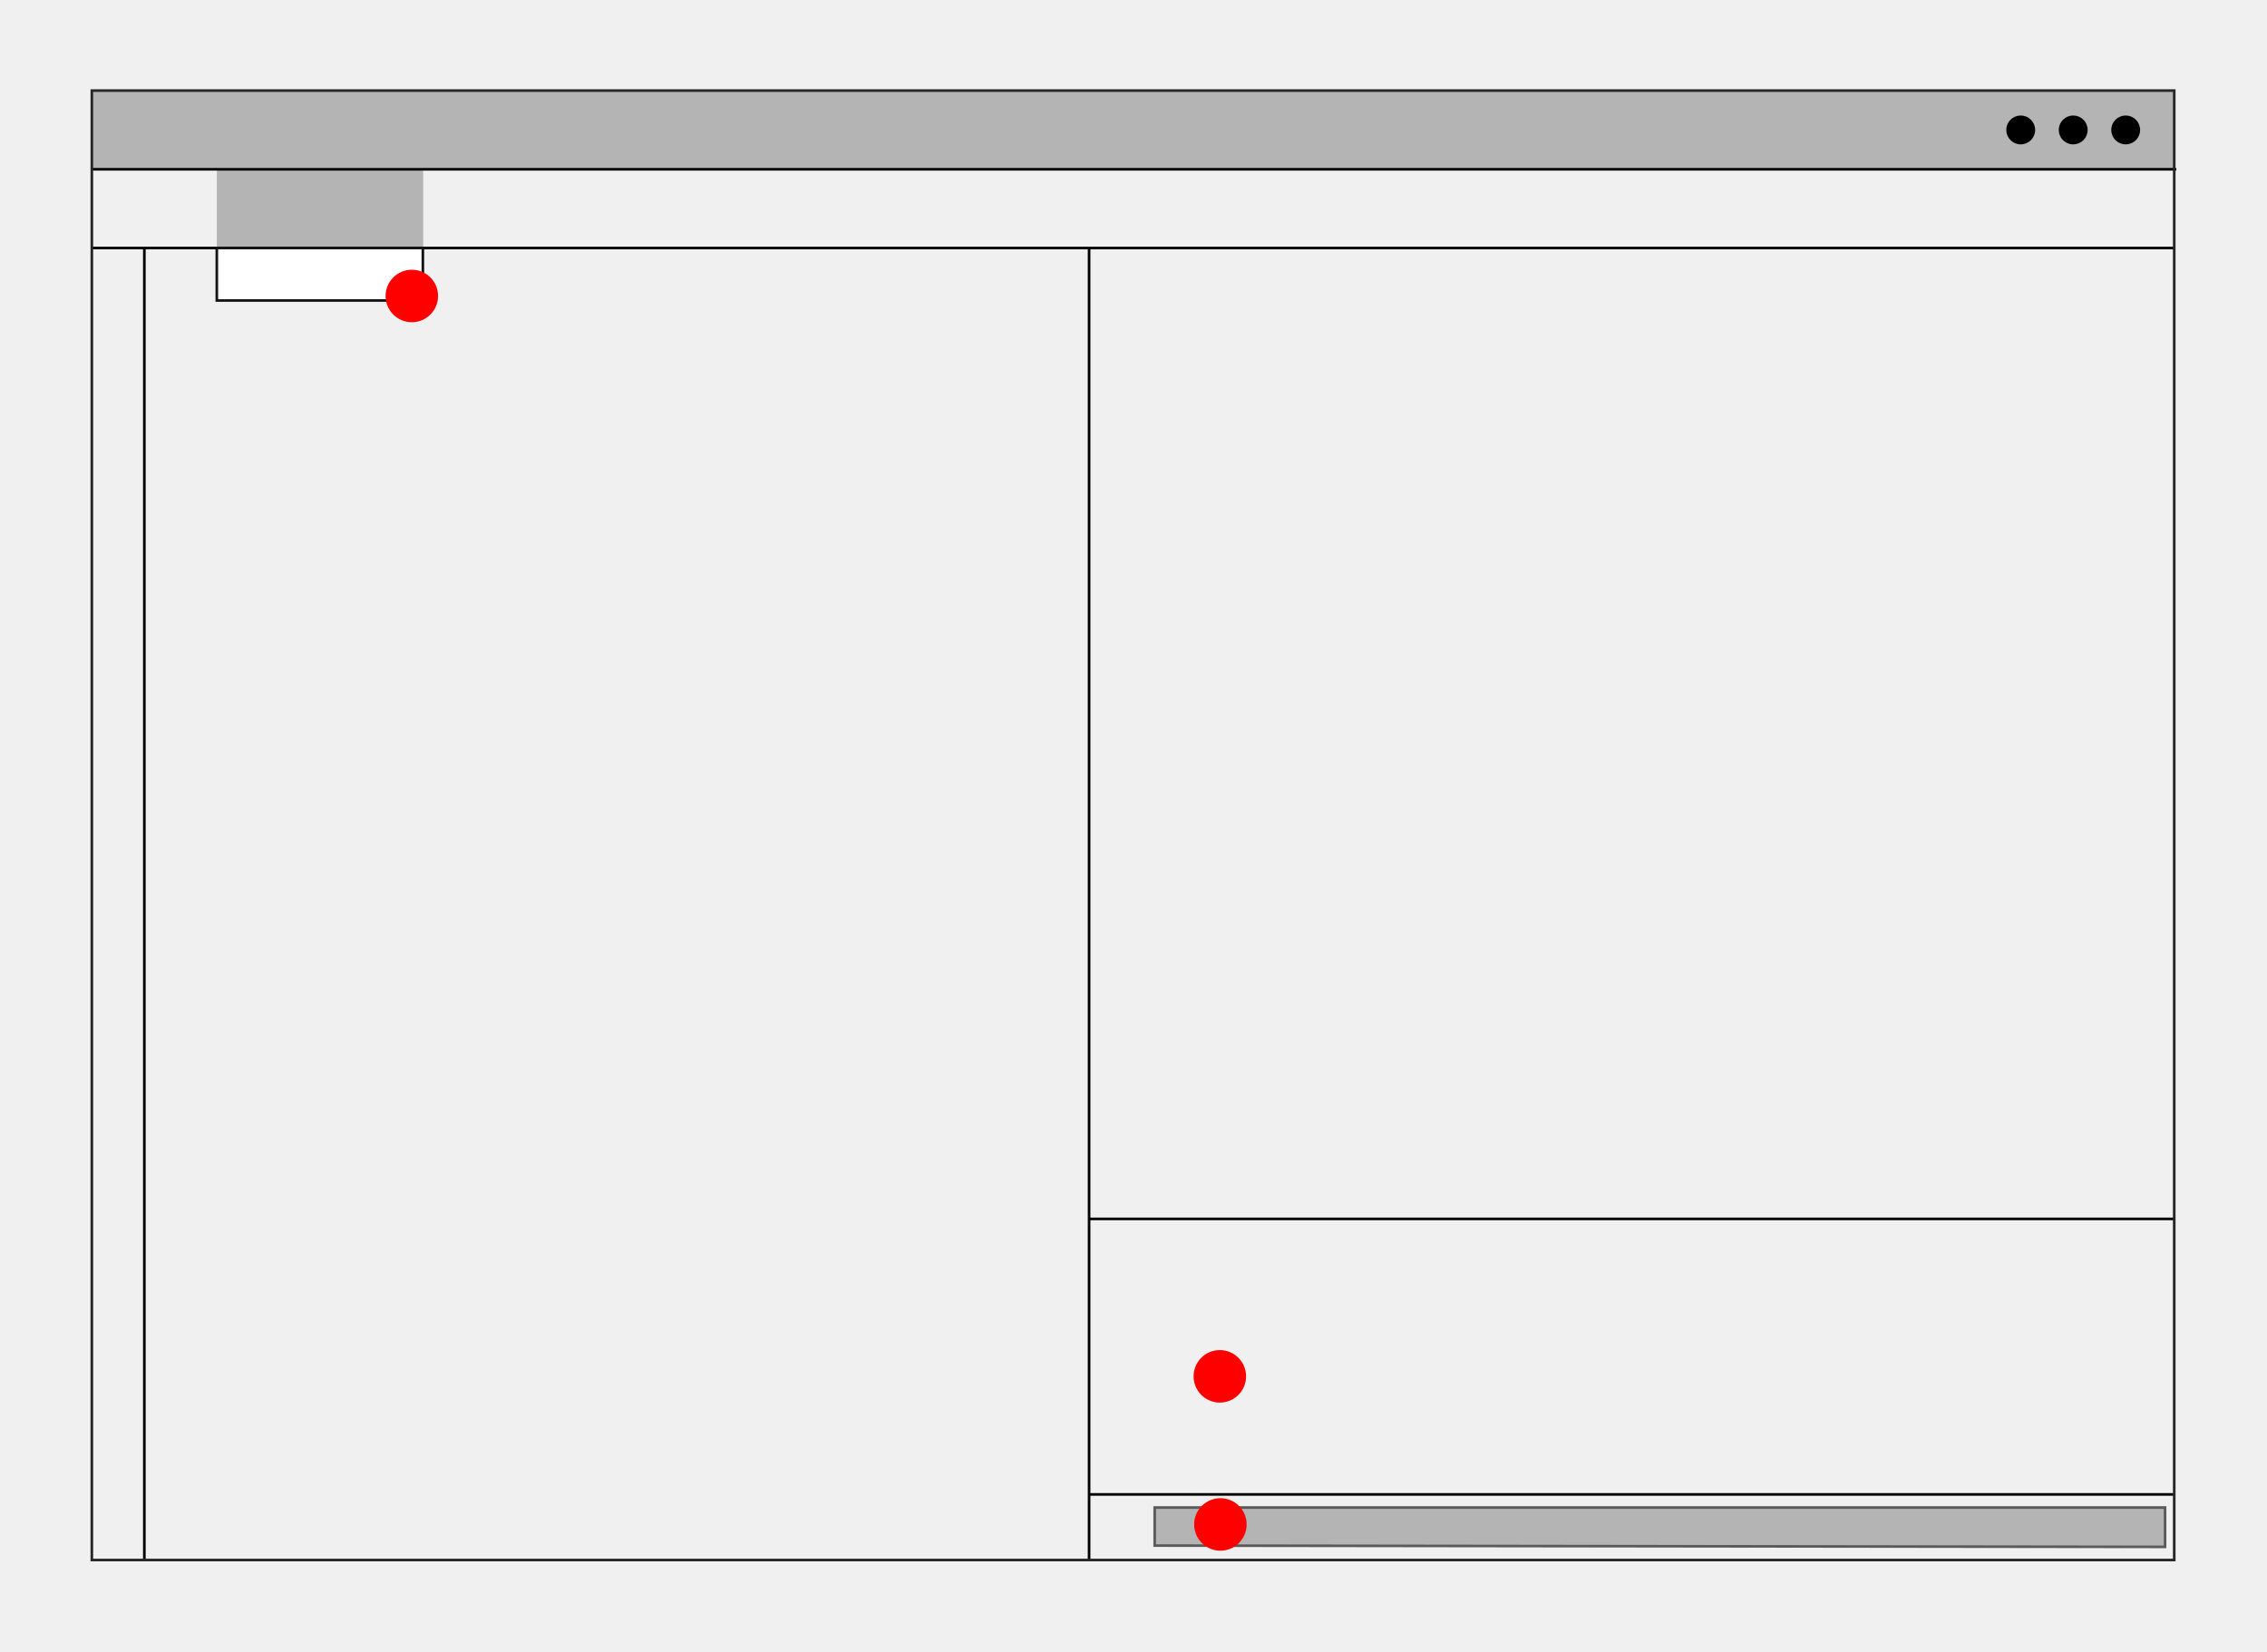
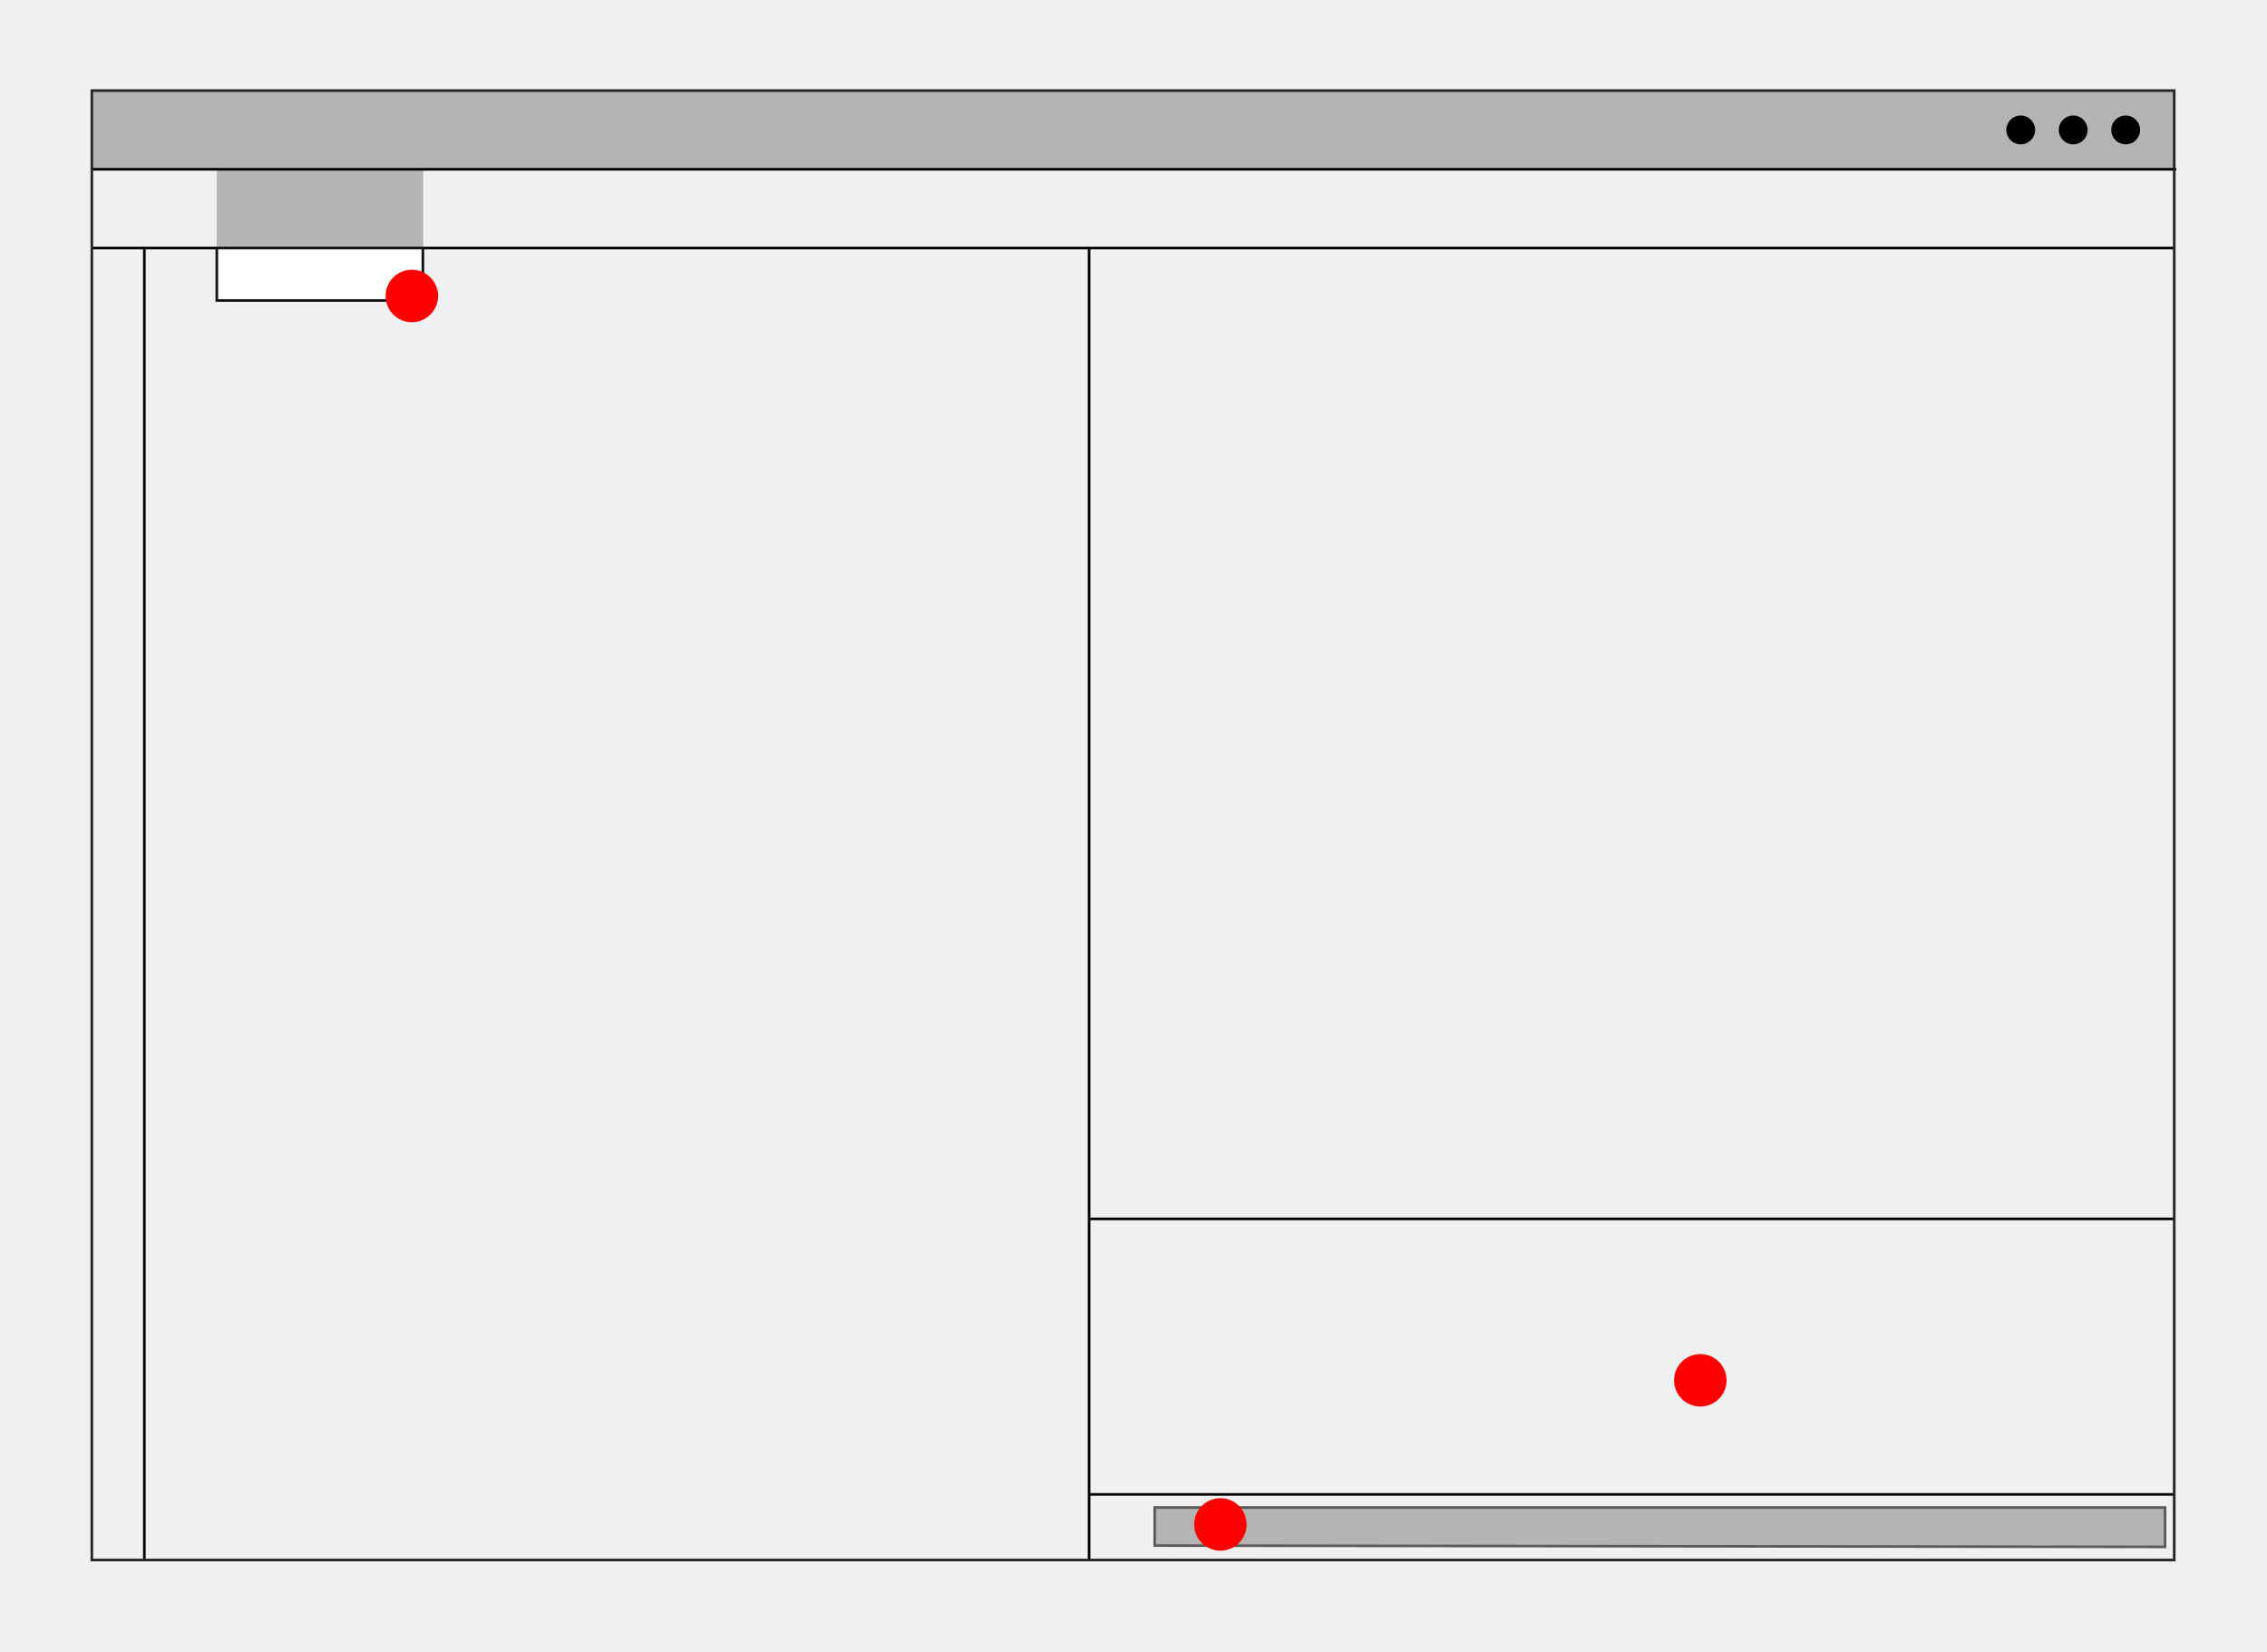
<svg xmlns="http://www.w3.org/2000/svg" width="228.56mm" height="166.56mm" viewBox="0 0 228.56 166.56" version="1.1" id="svg8">
  <defs id="defs2" />
  <g id="layer5">
    <rect style="opacity:1;fill:#b4b4b4;fill-opacity:1;stroke:none;stroke-width:0.332;stroke-miterlimit:4;stroke-dasharray:none;stroke-opacity:1" id="rect2724" width="20.808" height="7.938" x="21.86" y="17.07" />
  </g>
  <g id="layer1" transform="translate(0,-130.44)">
    <g id="g4567" transform="translate(9.260417,-1.322694)">
      <text transform="scale(1.151312,0.8685741)" id="text4543" y="177.751" x="1.892" style="font-style:normal;font-weight:normal;font-size:9.15px;line-height:1.25;font-family:sans-serif;letter-spacing:0px;word-spacing:0px;fill:#000000;fill-opacity:1;stroke:none;stroke-width:0.229" xml:space="preserve">
        <tspan style="font-style:normal;font-variant:normal;font-weight:normal;font-stretch:normal;font-size:4.233px;font-family:'Fira Sans';-inkscape-font-specification:'Fira Sans, Normal';font-variant-ligatures:normal;font-variant-caps:normal;font-variant-numeric:normal;font-feature-settings:normal;text-align:start;writing-mode:lr-tb;text-anchor:start;stroke-width:0.229" y="185.846" x="1.892" id="tspan4541" />
      </text>
      <flowRoot xml:space="preserve" id="flowRoot4581" style="font-style:normal;font-variant:normal;font-weight:normal;font-stretch:normal;font-size:16px;line-height:1.25;font-family:'Fira Sans';-inkscape-font-specification:'Fira Sans, Normal';font-variant-ligatures:normal;font-variant-caps:normal;font-variant-numeric:normal;font-feature-settings:normal;text-align:start;letter-spacing:0px;word-spacing:0px;writing-mode:lr-tb;text-anchor:start;fill:#000000;fill-opacity:1;stroke:none" transform="matrix(0.2645833,0,0,0.2645833,-0.6614583,140.0228)">
        <flowRegion id="flowRegion4583" style="font-style:normal;font-variant:normal;font-weight:normal;font-stretch:normal;font-size:16px;font-family:'Fira Sans';-inkscape-font-specification:'Fira Sans, Normal';font-variant-ligatures:normal;font-variant-caps:normal;font-variant-numeric:normal;font-feature-settings:normal;text-align:start;writing-mode:lr-tb;text-anchor:start">
          <rect id="rect4585" width="380" height="80" x="10" y="39.37" style="font-style:normal;font-variant:normal;font-weight:normal;font-stretch:normal;font-size:16px;font-family:'Fira Sans';-inkscape-font-specification:'Fira Sans, Normal';font-variant-ligatures:normal;font-variant-caps:normal;font-variant-numeric:normal;font-feature-settings:normal;text-align:start;writing-mode:lr-tb;text-anchor:start" />
        </flowRegion>
        <flowPara id="flowPara4587">Datei Programm</flowPara>
      </flowRoot>
      <path style="fill:none;stroke:#000000;stroke-width:0.264px;stroke-linecap:butt;stroke-linejoin:miter;stroke-opacity:1" d="M 0,156.771 H 210" id="path936" />
    </g>
    <rect style="fill:#b4b4b4;fill-opacity:1;stroke:none;stroke-width:0.265;stroke-miterlimit:4;stroke-dasharray:none;stroke-opacity:1" id="rect4569" width="210" height="7.937" x="9.26" y="139.573" />
    <circle style="fill:#000000;fill-opacity:1;stroke:#000000;stroke-width:0.265;stroke-miterlimit:4;stroke-dasharray:none;stroke-opacity:1" id="path4575" cx="214.312" cy="143.542" r="1.323" />
    <circle style="fill:#000000;fill-opacity:1;stroke:#000000;stroke-width:0.265;stroke-miterlimit:4;stroke-dasharray:none;stroke-opacity:1" id="path4577" cx="209.021" cy="143.542" r="1.323" />
    <circle style="fill:#000000;fill-opacity:1;stroke:#000000;stroke-width:0.265;stroke-miterlimit:4;stroke-dasharray:none;stroke-opacity:1" id="path4579" cx="203.729" cy="143.542" r="1.323" />
    <flowRoot xml:space="preserve" id="flowRoot4657" style="font-style:normal;font-variant:normal;font-weight:normal;font-stretch:normal;font-size:16px;line-height:1;font-family:'Fira Sans';-inkscape-font-specification:'Fira Sans, Normal';font-variant-ligatures:normal;font-variant-caps:normal;font-variant-numeric:normal;font-feature-settings:normal;text-align:start;letter-spacing:0px;word-spacing:0px;writing-mode:lr-tb;text-anchor:start;fill:#000000;fill-opacity:1;stroke:none" transform="matrix(0.2645833,0,0,0.2645833,10.08319,132.0187)">
      <flowRegion id="flowRegion4659" style="line-height:1">
        <rect id="rect4661" width="87.143" height="522.5" x="0" y="89.37" style="line-height:1" />
      </flowRegion>
      <flowPara id="flowPara4663" style="font-style:normal;font-variant:normal;font-weight:normal;font-stretch:normal;font-size:12px;line-height:1;font-family:'Fira Mono';-inkscape-font-specification:'Fira Mono';opacity:1"> 1</flowPara>
      <flowPara id="flowPara4665" style="font-style:normal;font-variant:normal;font-weight:normal;font-stretch:normal;font-size:12px;line-height:1;font-family:'Fira Mono';-inkscape-font-specification:'Fira Mono';opacity:1"> 2</flowPara>
      <flowPara id="flowPara4667" style="font-style:normal;font-variant:normal;font-weight:normal;font-stretch:normal;font-size:12px;line-height:1;font-family:'Fira Mono';-inkscape-font-specification:'Fira Mono';opacity:1"> 3</flowPara>
      <flowPara id="flowPara4669" style="font-style:normal;font-variant:normal;font-weight:normal;font-stretch:normal;font-size:12px;line-height:1;font-family:'Fira Mono';-inkscape-font-specification:'Fira Mono';opacity:1"> 4</flowPara>
      <flowPara id="flowPara4671" style="font-style:normal;font-variant:normal;font-weight:normal;font-stretch:normal;font-size:12px;line-height:1;font-family:'Fira Mono';-inkscape-font-specification:'Fira Mono';opacity:1"> 5</flowPara>
      <flowPara id="flowPara4673" style="font-style:normal;font-variant:normal;font-weight:normal;font-stretch:normal;font-size:12px;line-height:1;font-family:'Fira Mono';-inkscape-font-specification:'Fira Mono';opacity:1"> 6</flowPara>
      <flowPara id="flowPara4675" style="font-style:normal;font-variant:normal;font-weight:normal;font-stretch:normal;font-size:12px;line-height:1;font-family:'Fira Mono';-inkscape-font-specification:'Fira Mono';opacity:1"> 7</flowPara>
      <flowPara id="flowPara4679" style="font-style:normal;font-variant:normal;font-weight:normal;font-stretch:normal;font-size:12px;line-height:1;font-family:'Fira Mono';-inkscape-font-specification:'Fira Mono';opacity:1"> 8</flowPara>
      <flowPara id="flowPara4681" style="font-style:normal;font-variant:normal;font-weight:normal;font-stretch:normal;font-size:12px;line-height:1;font-family:'Fira Mono';-inkscape-font-specification:'Fira Mono';opacity:1"> 9</flowPara>
      <flowPara style="font-style:normal;font-variant:normal;font-weight:normal;font-stretch:normal;font-size:12px;line-height:1;font-family:'Fira Mono';-inkscape-font-specification:'Fira Mono';opacity:1" id="flowPara4683">10</flowPara>
      <flowPara style="font-style:normal;font-variant:normal;font-weight:normal;font-stretch:normal;font-size:12px;line-height:1;font-family:'Fira Mono';-inkscape-font-specification:'Fira Mono';opacity:1" id="flowPara4685">11</flowPara>
      <flowPara style="font-style:normal;font-variant:normal;font-weight:normal;font-stretch:normal;font-size:12px;line-height:1;font-family:'Fira Mono';-inkscape-font-specification:'Fira Mono';opacity:1" id="flowPara4687">12</flowPara>
      <flowPara style="font-style:normal;font-variant:normal;font-weight:normal;font-stretch:normal;font-size:12px;line-height:1;font-family:'Fira Mono';-inkscape-font-specification:'Fira Mono';opacity:1" id="flowPara4689">13</flowPara>
      <flowPara style="font-style:normal;font-variant:normal;font-weight:normal;font-stretch:normal;font-size:12px;line-height:1;font-family:'Fira Mono';-inkscape-font-specification:'Fira Mono';opacity:1" id="flowPara4691">14</flowPara>
      <flowPara style="font-style:normal;font-variant:normal;font-weight:normal;font-stretch:normal;font-size:12px;line-height:1;font-family:'Fira Mono';-inkscape-font-specification:'Fira Mono';opacity:1" id="flowPara4693">15</flowPara>
      <flowPara style="font-style:normal;font-variant:normal;font-weight:normal;font-stretch:normal;font-size:12px;line-height:1;font-family:'Fira Mono';-inkscape-font-specification:'Fira Mono';opacity:1" id="flowPara4695">16</flowPara>
      <flowPara style="font-style:normal;font-variant:normal;font-weight:normal;font-stretch:normal;font-size:12px;line-height:1;font-family:'Fira Mono';-inkscape-font-specification:'Fira Mono';opacity:1" id="flowPara4697">17</flowPara>
      <flowPara id="flowPara4677" style="font-style:normal;font-variant:normal;font-weight:normal;font-stretch:normal;font-size:12px;line-height:1;font-family:'Fira Mono';-inkscape-font-specification:'Fira Mono';opacity:1">18</flowPara>
      <flowPara style="font-style:normal;font-variant:normal;font-weight:normal;font-stretch:normal;font-size:12px;line-height:1;font-family:'Fira Mono';-inkscape-font-specification:'Fira Mono';opacity:1" id="flowPara4699">19</flowPara>
      <flowPara style="font-style:normal;font-variant:normal;font-weight:normal;font-stretch:normal;font-size:12px;line-height:1;font-family:'Fira Mono';-inkscape-font-specification:'Fira Mono';opacity:1" id="flowPara4701">20</flowPara>
      <flowPara style="font-style:normal;font-variant:normal;font-weight:normal;font-stretch:normal;font-size:12px;line-height:1;font-family:'Fira Mono';-inkscape-font-specification:'Fira Mono';opacity:1" id="flowPara4705">21</flowPara>
      <flowPara style="font-style:normal;font-variant:normal;font-weight:normal;font-stretch:normal;font-size:12px;line-height:1;font-family:'Fira Mono';-inkscape-font-specification:'Fira Mono';opacity:1" id="flowPara4709">22</flowPara>
      <flowPara style="font-style:normal;font-variant:normal;font-weight:normal;font-stretch:normal;font-size:12px;line-height:1;font-family:'Fira Mono';-inkscape-font-specification:'Fira Mono';opacity:1" id="flowPara4711">23</flowPara>
      <flowPara style="font-style:normal;font-variant:normal;font-weight:normal;font-stretch:normal;font-size:12px;line-height:1;font-family:'Fira Mono';-inkscape-font-specification:'Fira Mono';opacity:1" id="flowPara4713">24</flowPara>
      <flowPara style="font-style:normal;font-variant:normal;font-weight:normal;font-stretch:normal;font-size:12px;line-height:1;font-family:'Fira Mono';-inkscape-font-specification:'Fira Mono';opacity:1" id="flowPara4715">25</flowPara>
      <flowPara style="font-style:normal;font-variant:normal;font-weight:normal;font-stretch:normal;font-size:12px;line-height:1;font-family:'Fira Mono';-inkscape-font-specification:'Fira Mono';opacity:1" id="flowPara4721">26</flowPara>
      <flowPara style="font-style:normal;font-variant:normal;font-weight:normal;font-stretch:normal;font-size:12px;line-height:1;font-family:'Fira Mono';-inkscape-font-specification:'Fira Mono';opacity:1" id="flowPara4723">27</flowPara>
      <flowPara style="font-style:normal;font-variant:normal;font-weight:normal;font-stretch:normal;font-size:12px;line-height:1;font-family:'Fira Mono';-inkscape-font-specification:'Fira Mono';opacity:1" id="flowPara4725">28</flowPara>
      <flowPara style="font-style:normal;font-variant:normal;font-weight:normal;font-stretch:normal;font-size:12px;line-height:1;font-family:'Fira Mono';-inkscape-font-specification:'Fira Mono';opacity:1" id="flowPara4727">29</flowPara>
      <flowPara style="font-style:normal;font-variant:normal;font-weight:normal;font-stretch:normal;font-size:12px;line-height:1;font-family:'Fira Mono';-inkscape-font-specification:'Fira Mono';opacity:1" id="flowPara441">30</flowPara>
      <flowPara style="font-style:normal;font-variant:normal;font-weight:normal;font-stretch:normal;font-size:12px;line-height:1;font-family:'Fira Mono';-inkscape-font-specification:'Fira Mono';opacity:1" id="flowPara445">31</flowPara>
    </flowRoot>
    <flowRoot xml:space="preserve" id="flowRoot4657-4" style="font-style:normal;font-variant:normal;font-weight:normal;font-stretch:normal;font-size:16px;line-height:1;font-family:'Fira Sans';-inkscape-font-specification:'Fira Sans, Normal';font-variant-ligatures:normal;font-variant-caps:normal;font-variant-numeric:normal;font-feature-settings:normal;text-align:start;letter-spacing:0px;word-spacing:0px;writing-mode:lr-tb;text-anchor:start;fill:#000000;fill-opacity:1;stroke:none" transform="matrix(0.2645833,0,0,0.2645833,15.8573,132.0744)">
      <flowRegion id="flowRegion4659-2" style="line-height:1;fill:#000000;fill-opacity:1">
        <rect id="rect4661-9" width="355.067" height="458.971" x="0" y="89.37" style="line-height:1;fill:#000000;fill-opacity:1" />
      </flowRegion>
      <flowPara style="font-style:normal;font-variant:normal;font-weight:normal;font-stretch:normal;font-size:12px;line-height:1;font-family:'Fira Mono';-inkscape-font-specification:'Fira Mono';opacity:1;fill:#000000;fill-opacity:1" id="flowPara5509">father(abe, homer).</flowPara>
      <flowPara style="font-style:normal;font-variant:normal;font-weight:normal;font-stretch:normal;font-size:12px;line-height:1;font-family:'Fira Mono';-inkscape-font-specification:'Fira Mono';opacity:1;fill:#000000;fill-opacity:1" id="flowPara3799">father(homer, bart).</flowPara>
      <flowPara style="font-style:normal;font-variant:normal;font-weight:normal;font-stretch:normal;font-size:12px;line-height:1;font-family:'Fira Mono';-inkscape-font-specification:'Fira Mono';opacity:1;fill:#000000;fill-opacity:1" id="flowPara3801">father(homer, lisa).</flowPara>
      <flowPara style="font-style:normal;font-variant:normal;font-weight:normal;font-stretch:normal;font-size:12px;line-height:1;font-family:'Fira Mono';-inkscape-font-specification:'Fira Mono';opacity:1;fill:#000000;fill-opacity:1" id="flowPara3803">mother(marge, bart .</flowPara>
      <flowPara style="font-style:normal;font-variant:normal;font-weight:normal;font-stretch:normal;font-size:12px;line-height:1;font-family:'Fira Mono';-inkscape-font-specification:'Fira Mono';opacity:1;fill:#000000;fill-opacity:1" id="flowPara3805" />
      <flowPara style="font-style:normal;font-variant:normal;font-weight:normal;font-stretch:normal;font-size:12px;line-height:1;font-family:'Fira Mono';-inkscape-font-specification:'Fira Mono';opacity:1;fill:#000000;fill-opacity:1" id="flowPara3807">grandfather(X, Y) :-</flowPara>
      <flowPara style="font-style:normal;font-variant:normal;font-weight:normal;font-stretch:normal;font-size:12px;line-height:1;font-family:'Fira Mono';-inkscape-font-specification:'Fira Mono';opacity:1;fill:#000000;fill-opacity:1" id="flowPara3809">    father(X, Z), parent(Z, Y).</flowPara>
      <flowPara style="font-style:normal;font-variant:normal;font-weight:normal;font-stretch:normal;font-size:12px;line-height:1;font-family:'Fira Mono';-inkscape-font-specification:'Fira Mono';opacity:1;fill:#000000;fill-opacity:1" id="flowPara3811" />
      <flowPara style="font-style:normal;font-variant:normal;font-weight:normal;font-stretch:normal;font-size:12px;line-height:1;font-family:'Fira Mono';-inkscape-font-specification:'Fira Mono';opacity:1;fill:#000000;fill-opacity:1" id="flowPara3813">parent(X, Y) :-</flowPara>
      <flowPara style="font-style:normal;font-variant:normal;font-weight:normal;font-stretch:normal;font-size:12px;line-height:1;font-family:'Fira Mono';-inkscape-font-specification:'Fira Mono';opacity:1;fill:#000000;fill-opacity:1" id="flowPara3815">    mother(X, Y).</flowPara>
      <flowPara style="font-style:normal;font-variant:normal;font-weight:normal;font-stretch:normal;font-size:12px;line-height:1;font-family:'Fira Mono';-inkscape-font-specification:'Fira Mono';opacity:1;fill:#000000;fill-opacity:1" id="flowPara3817" />
      <flowPara style="font-style:normal;font-variant:normal;font-weight:normal;font-stretch:normal;font-size:12px;line-height:1;font-family:'Fira Mono';-inkscape-font-specification:'Fira Mono';opacity:1;fill:#000000;fill-opacity:1" id="flowPara3819">parent(X, Y) :-</flowPara>
      <flowPara style="font-style:normal;font-variant:normal;font-weight:normal;font-stretch:normal;font-size:12px;line-height:1;font-family:'Fira Mono';-inkscape-font-specification:'Fira Mono';opacity:1;fill:#000000;fill-opacity:1" id="flowPara3821">    father(X, Y).</flowPara>
      <flowPara style="font-style:normal;font-variant:normal;font-weight:normal;font-stretch:normal;font-size:12px;line-height:1;font-family:'Fira Mono';-inkscape-font-specification:'Fira Mono';opacity:1;fill:#000000;fill-opacity:1" id="flowPara3823" />
    </flowRoot>
    <flowRoot xml:space="preserve" id="flowRoot4657-4-9" style="font-style:normal;font-variant:normal;font-weight:normal;font-stretch:normal;font-size:16px;line-height:1;font-family:'Fira Sans';-inkscape-font-specification:'Fira Sans, Normal';font-variant-ligatures:normal;font-variant-caps:normal;font-variant-numeric:normal;font-feature-settings:normal;text-align:start;letter-spacing:0px;word-spacing:0px;writing-mode:lr-tb;text-anchor:start;fill:#000000;fill-opacity:1;stroke:none" transform="matrix(0.2645833,0,0,0.2645833,111.1464,230.1983)">
      <flowRegion id="flowRegion4659-2-3" style="line-height:1">
        <rect id="rect4661-9-6" width="407.924" height="126.114" x="0" y="89.37" style="line-height:1" />
      </flowRegion>
      <flowPara style="font-style:normal;font-variant:normal;font-weight:normal;font-stretch:normal;font-size:12px;line-height:1;font-family:'Fira Mono';-inkscape-font-specification:'Fira Mono';opacity:1" id="flowPara5736">VIPER bereit.</flowPara>
      <flowPara style="font-style:normal;font-variant:normal;font-weight:normal;font-stretch:normal;font-size:12px;line-height:1;font-family:'Fira Mono';-inkscape-font-specification:'Fira Mono';opacity:1" id="flowPara4368">Datei /home/pse/simpsons.pl wurde geöffnet.</flowPara>
-       <flowPara style="font-style:normal;font-variant:normal;font-weight:normal;font-stretch:normal;font-size:12px;line-height:1;font-family:'Fira Mono';-inkscape-font-specification:'Fira Mono';opacity:1;fill:#ff0000" id="flowPara4389">Parser-Fehler in Zeile 4: erwartete "," oder ")" statt "."</flowPara>
+       <flowPara style="font-style:normal;font-variant:normal;font-weight:normal;font-stretch:normal;font-size:12px;line-height:1;font-family:'Fira Mono';-inkscape-font-specification:'Fira Mono';opacity:1;fill:#ff0000" id="flowPara4389">Parser-Fehler in Zeile 4: erwartete "," oder ")" statt "." nach "mother(marge, bart "</flowPara>
    </flowRoot>
    <path style="fill:none;stroke:#000000;stroke-width:0.265px;stroke-linecap:butt;stroke-linejoin:miter;stroke-opacity:1" d="M 9.26,147.51 H 219.415" id="path934" />
    <path style="fill:none;stroke:#000000;stroke-width:0.265px;stroke-linecap:butt;stroke-linejoin:miter;stroke-opacity:1" d="m 14.552,155.448 1e-6,132.292" id="path942" />
    <path style="fill:none;stroke:#000000;stroke-width:0.265px;stroke-linecap:butt;stroke-linejoin:miter;stroke-opacity:1" d="M 109.802,287.74 V 155.448" id="path946" />
    <path style="fill:none;stroke:#000000;stroke-width:0.265px;stroke-linecap:butt;stroke-linejoin:miter;stroke-opacity:1" d="M 109.802,253.344 H 219.26" id="path948" />
    <flowRoot xml:space="preserve" id="flowRoot4657-4-9-3" style="font-style:normal;font-variant:normal;font-weight:normal;font-stretch:normal;font-size:16px;line-height:1;font-family:'Fira Sans';-inkscape-font-specification:'Fira Sans, Normal';font-variant-ligatures:normal;font-variant-caps:normal;font-variant-numeric:normal;font-feature-settings:normal;text-align:start;letter-spacing:0px;word-spacing:0px;writing-mode:lr-tb;text-anchor:start;fill:#000000;fill-opacity:1;stroke:none" transform="matrix(0.2645833,0,0,0.2645833,110.9655,258.3212)">
      <flowRegion id="flowRegion4659-2-3-6" style="line-height:1">
        <rect id="rect4661-9-6-7" width="407.924" height="126.114" x="0" y="89.37" style="line-height:1" />
      </flowRegion>
      <flowPara style="font-style:normal;font-variant:normal;font-weight:normal;font-stretch:normal;font-size:12px;line-height:1;font-family:'Fira Mono';-inkscape-font-specification:'Fira Mono';opacity:1" id="flowPara5736-5">?-</flowPara>
    </flowRoot>
    <path style="fill:none;stroke:#000000;stroke-width:0.265px;stroke-linecap:butt;stroke-linejoin:miter;stroke-opacity:1" d="M 109.802,281.125 H 219.261" id="path1278" />
    <flowRoot xml:space="preserve" id="flowRoot4657-4-9-3-3" style="font-style:normal;font-variant:normal;font-weight:normal;font-stretch:normal;font-size:16px;line-height:1;font-family:'Fira Sans';-inkscape-font-specification:'Fira Sans, Normal';font-variant-ligatures:normal;font-variant-caps:normal;font-variant-numeric:normal;font-feature-settings:normal;text-align:start;letter-spacing:0px;word-spacing:0px;writing-mode:lr-tb;text-anchor:start;fill:#000000;fill-opacity:1;stroke:none" transform="matrix(0.2645833,0,0,0.2645833,106.2889,269.2677)">
      <flowRegion id="flowRegion4659-2-3-6-5" style="line-height:1">
        <rect id="rect4661-9-6-7-6" width="407.924" height="126.114" x="0" y="89.37" style="line-height:1" />
      </flowRegion>
      <flowPara style="font-style:normal;font-variant:normal;font-weight:normal;font-stretch:normal;font-size:12px;line-height:1;font-family:'Fira Mono';-inkscape-font-specification:'Fira Mono';opacity:1" id="flowPara5736-5-2" />
    </flowRoot>
    <path style="opacity:1;fill:#b4b4b4;fill-opacity:1;stroke:#5a5a5a;stroke-width:0.265;stroke-miterlimit:4;stroke-dasharray:none;stroke-opacity:1" d="m 116.417,282.448 v 3.836 l 101.865,0.132 0,-3.969 z" id="rect1306" />
    <rect style="opacity:1;fill:none;fill-opacity:1;stroke:#272727;stroke-width:0.265;stroke-miterlimit:4;stroke-dasharray:none;stroke-opacity:1" id="rect1324" width="209.947" height="148.167" x="9.26" y="139.573" />
    <g transform="translate(109.7163,140.6111)" id="g1362-1-8">
      <ellipse ry="2.646" rx="2.646" cy="143.542" cx="13.324" id="path4573-2-7" style="fill:#ff0000;fill-opacity:1;stroke:none;stroke-width:0.265;stroke-miterlimit:4;stroke-dasharray:none;stroke-opacity:1" />
      <flowRoot transform="matrix(0.2645833,0,0,0.2645833,-6.158326,129.3533)" style="font-style:normal;font-variant:normal;font-weight:normal;font-stretch:normal;font-size:16px;line-height:1.25;font-family:'Fira Sans';-inkscape-font-specification:'Fira Sans, Normal';font-variant-ligatures:normal;font-variant-caps:normal;font-variant-numeric:normal;font-feature-settings:normal;text-align:start;letter-spacing:0px;word-spacing:0px;writing-mode:lr-tb;text-anchor:start;fill:#ffffff;fill-opacity:1;stroke:none" id="flowRoot1349-7-9" xml:space="preserve">
        <flowRegion style="fill:#ffffff;fill-opacity:1" id="flowRegion1351-0-20">
          <rect style="fill:#ffffff;fill-opacity:1" y="44.518" x="70" height="25" width="25" id="rect1353-9-2" />
        </flowRegion>
        <flowPara id="flowPara1355-3-3">3</flowPara>
      </flowRoot>
    </g>
-     <g transform="translate(109.6606,125.6771)" id="g1362-1-6">
+     <g transform="translate(158.1032,126.078)" id="g1362-1-6">
      <ellipse ry="2.646" rx="2.646" cy="143.542" cx="13.324" id="path4573-2-0" style="fill:#ff0000;fill-opacity:1;stroke:none;stroke-width:0.265;stroke-miterlimit:4;stroke-dasharray:none;stroke-opacity:1" />
      <flowRoot transform="matrix(0.2645833,0,0,0.2645833,-6.225143,129.3533)" style="font-style:normal;font-variant:normal;font-weight:normal;font-stretch:normal;font-size:16px;line-height:1.25;font-family:'Fira Sans';-inkscape-font-specification:'Fira Sans, Normal';font-variant-ligatures:normal;font-variant-caps:normal;font-variant-numeric:normal;font-feature-settings:normal;text-align:start;letter-spacing:0px;word-spacing:0px;writing-mode:lr-tb;text-anchor:start;fill:#ffffff;fill-opacity:1;stroke:none" id="flowRoot1349-7-6" xml:space="preserve">
        <flowRegion style="fill:#ffffff;fill-opacity:1" id="flowRegion1351-0-2">
          <rect style="fill:#ffffff;fill-opacity:1" y="44.518" x="70" height="25" width="25" id="rect1353-9-6" />
        </flowRegion>
        <flowPara id="flowPara1355-3-1">2</flowPara>
      </flowRoot>
    </g>
    <rect style="opacity:1;fill:#ffffff;fill-opacity:1;stroke:#151515;stroke-width:0.265;stroke-miterlimit:4;stroke-dasharray:none;stroke-opacity:1" id="rect7506" width="20.774" height="5.292" x="21.86" y="155.448" />
    <flowRoot xml:space="preserve" id="flowRoot4581-4" style="font-style:normal;font-variant:normal;font-weight:normal;font-stretch:normal;font-size:16px;line-height:1.25;font-family:'Fira Sans';-inkscape-font-specification:'Fira Sans, Normal';font-variant-ligatures:normal;font-variant-caps:normal;font-variant-numeric:normal;font-feature-settings:normal;text-align:start;letter-spacing:0px;word-spacing:0px;writing-mode:lr-tb;text-anchor:start;fill:#000000;fill-opacity:1;stroke:none" transform="matrix(0.2645833,0,0,0.2645833,19.73797,145.4435)">
      <flowRegion id="flowRegion4583-7" style="font-style:normal;font-variant:normal;font-weight:normal;font-stretch:normal;font-size:16px;font-family:'Fira Sans';-inkscape-font-specification:'Fira Sans, Normal';font-variant-ligatures:normal;font-variant-caps:normal;font-variant-numeric:normal;font-feature-settings:normal;text-align:start;writing-mode:lr-tb;text-anchor:start">
        <rect id="rect4585-8" width="226.072" height="125.357" x="10" y="39.37" style="font-style:normal;font-variant:normal;font-weight:normal;font-stretch:normal;font-size:16px;font-family:'Fira Sans';-inkscape-font-specification:'Fira Sans, Normal';font-variant-ligatures:normal;font-variant-caps:normal;font-variant-numeric:normal;font-feature-settings:normal;text-align:start;writing-mode:lr-tb;text-anchor:start" />
      </flowRegion>
      <flowPara id="flowPara2716">Parsen</flowPara>
    </flowRoot>
  </g>
  <g id="layer6">
    <g style="" transform="translate(28.26402,-113.6977)" id="g1362-1">
      <ellipse ry="2.646" rx="2.646" cy="143.542" cx="13.257" id="path4573-2" style="fill:#ff0000;fill-opacity:1;stroke:none;stroke-width:0.265;stroke-miterlimit:4;stroke-dasharray:none;stroke-opacity:1" />
      <flowRoot transform="matrix(0.2645833,0,0,0.2645833,-6.225143,129.2865)" style="font-style:normal;font-variant:normal;font-weight:normal;font-stretch:normal;font-size:16px;line-height:1.25;font-family:'Fira Sans';-inkscape-font-specification:'Fira Sans, Normal';font-variant-ligatures:normal;font-variant-caps:normal;font-variant-numeric:normal;font-feature-settings:normal;text-align:start;letter-spacing:0px;word-spacing:0px;writing-mode:lr-tb;text-anchor:start;fill:#ffffff;fill-opacity:1;stroke:none" id="flowRoot1349-7" xml:space="preserve">
        <flowRegion style="fill:#ffffff;fill-opacity:1" id="flowRegion1351-0">
          <rect style="fill:#ffffff;fill-opacity:1" y="44.518" x="70" height="25" width="25" id="rect1353-9" />
        </flowRegion>
        <flowPara id="flowPara1355-3">1</flowPara>
      </flowRoot>
    </g>
  </g>
</svg>
